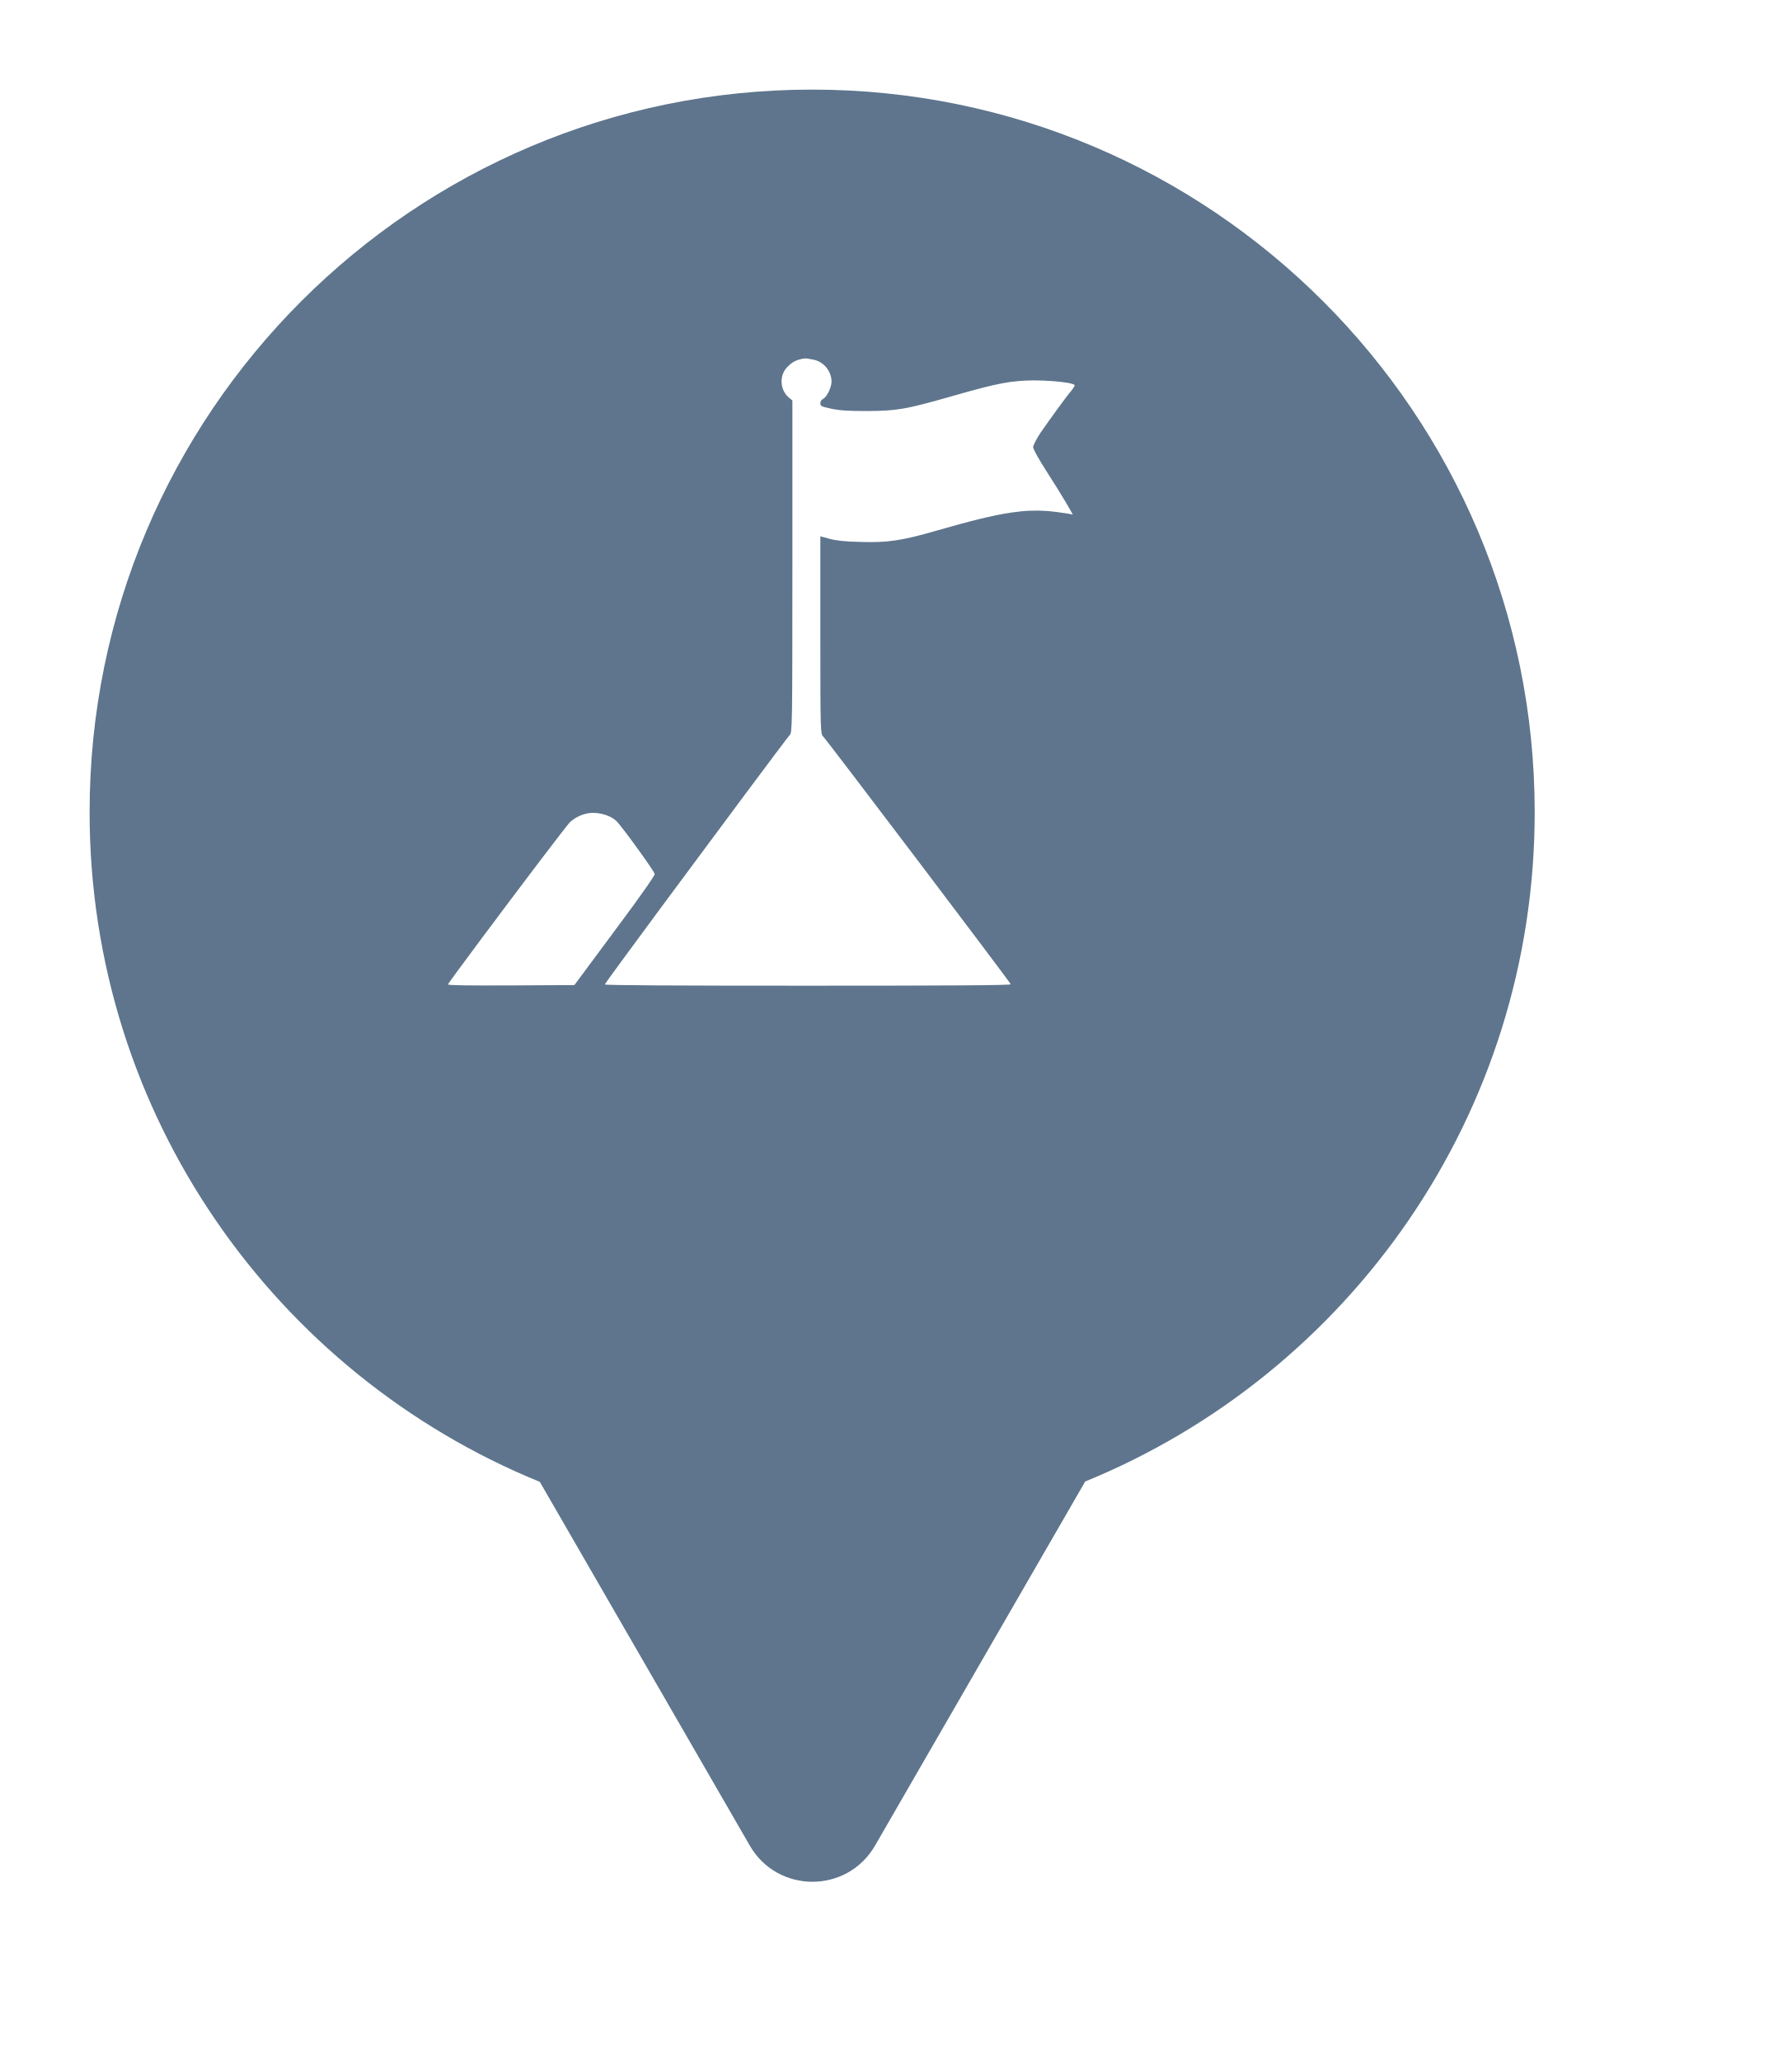
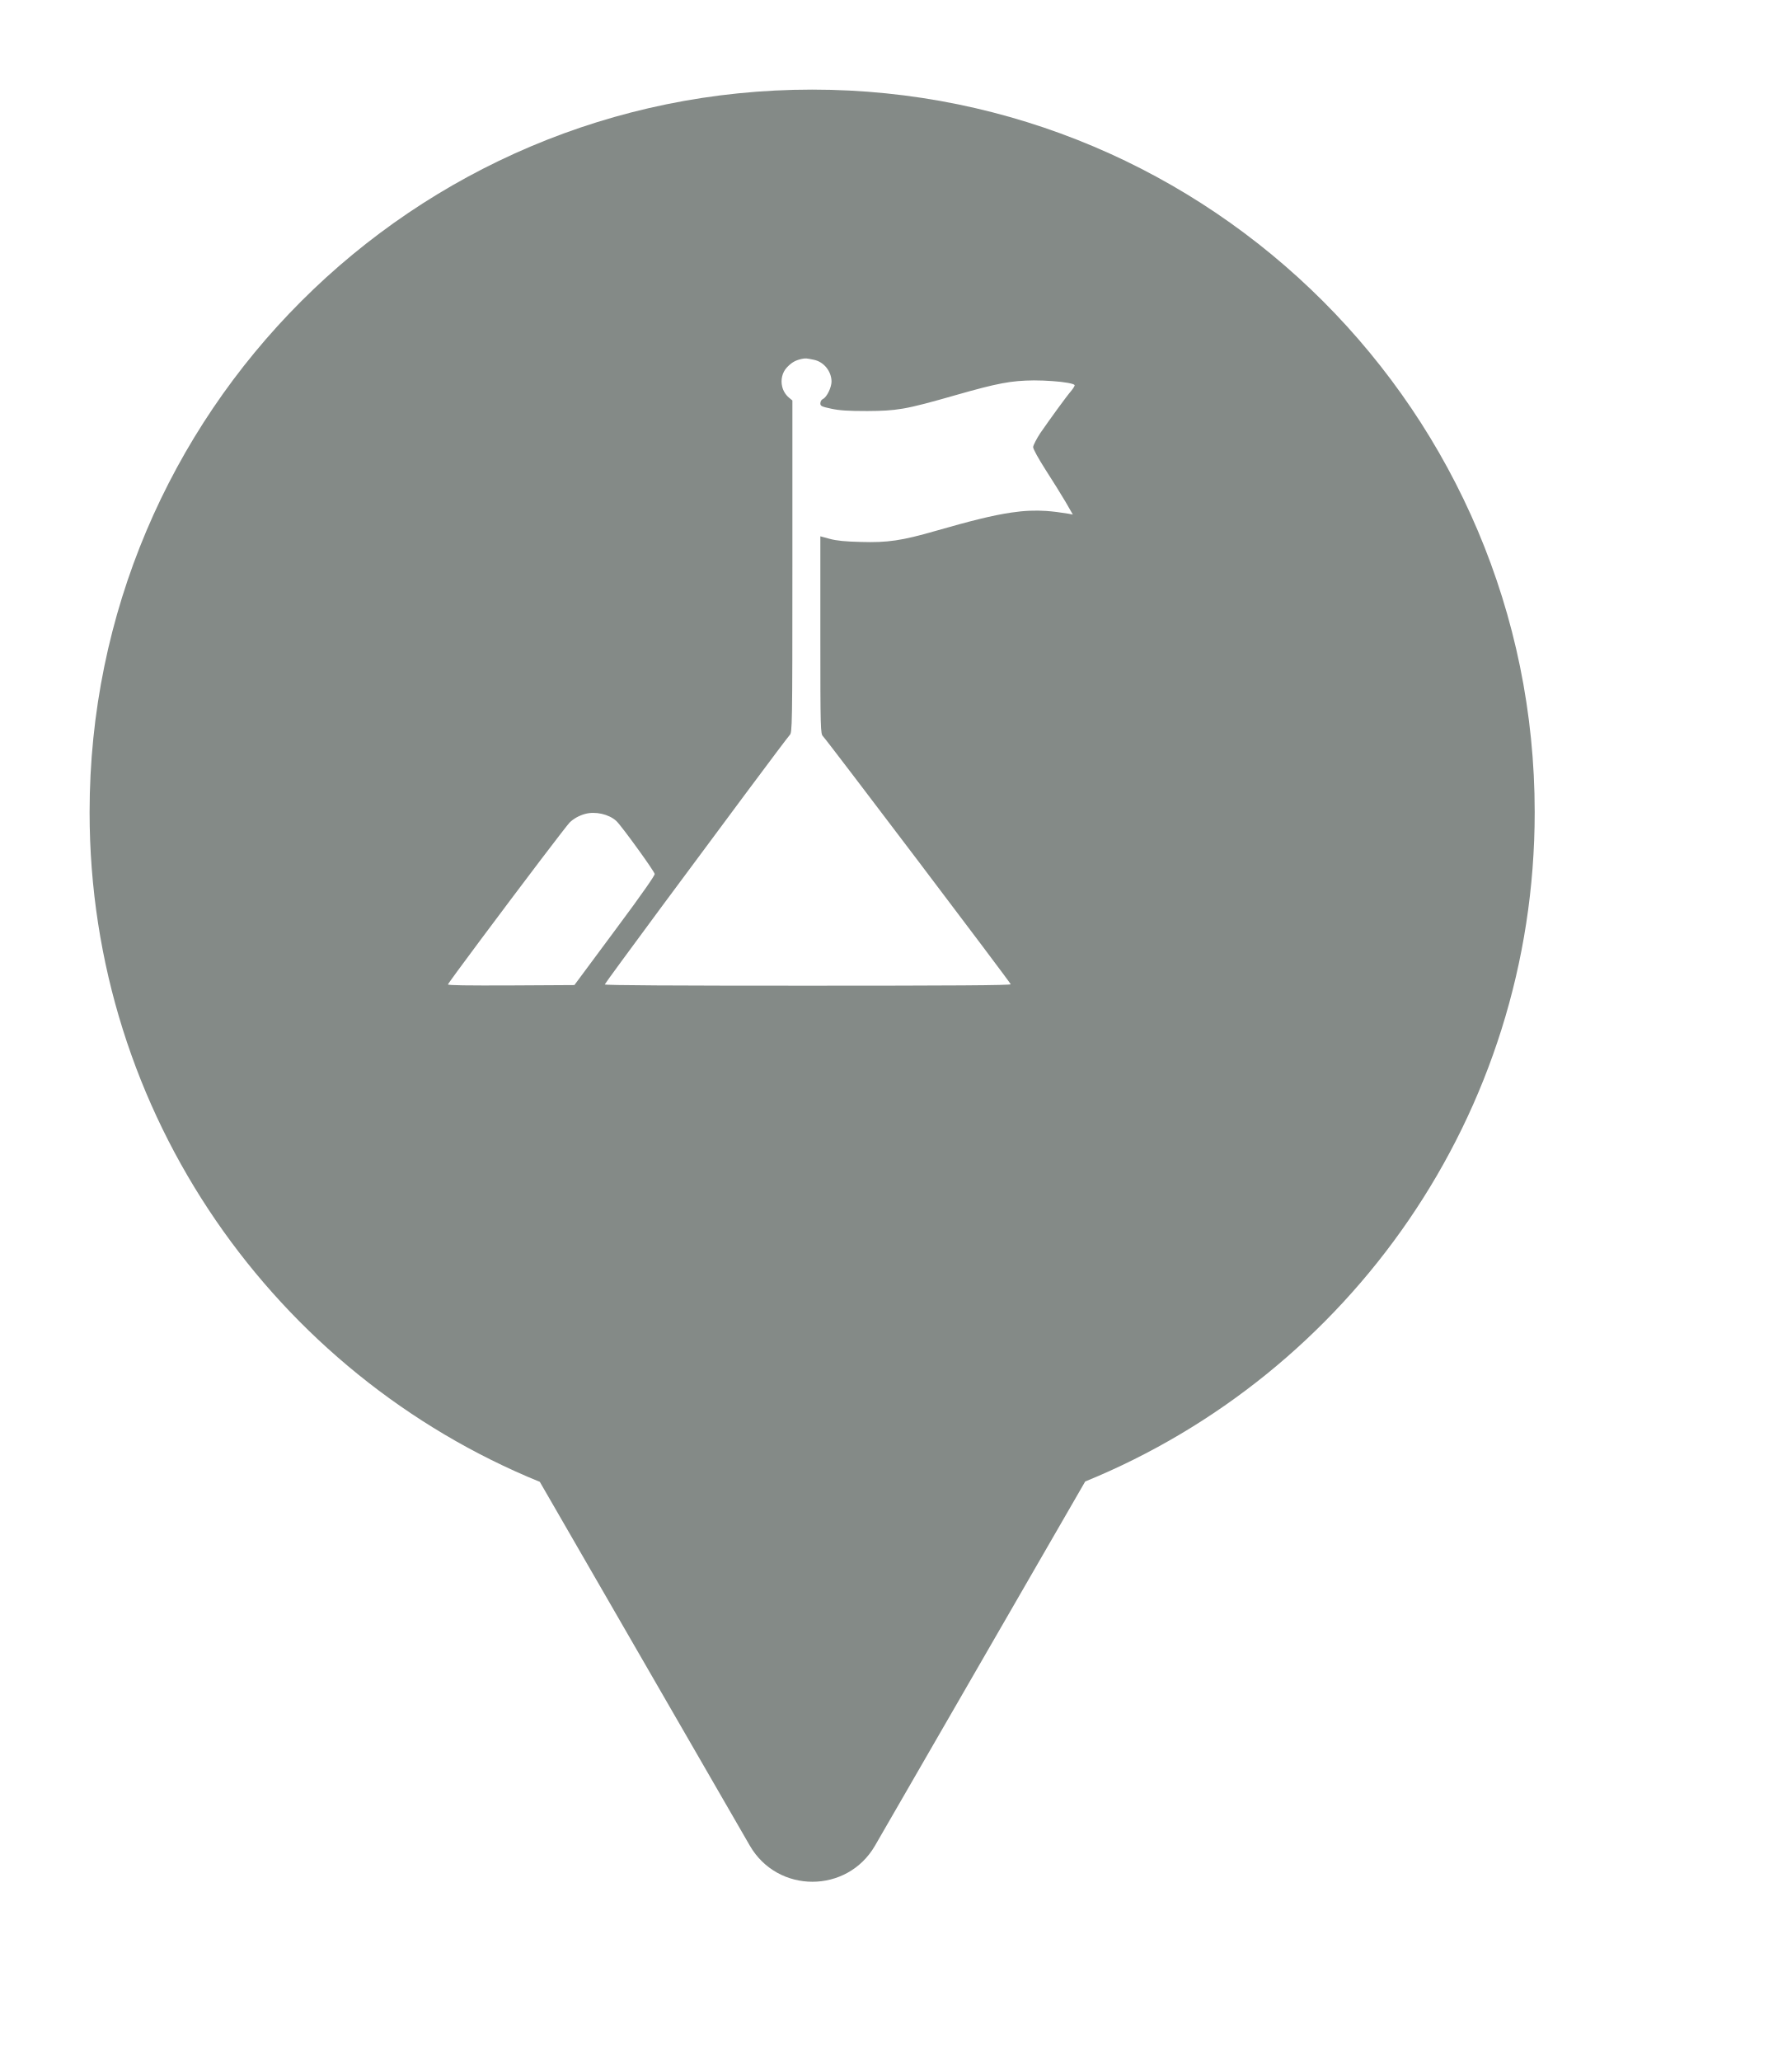
<svg xmlns="http://www.w3.org/2000/svg" viewBox="0 0 20 23" height="23" width="20">
  <rect fill="none" x="0" y="0" width="20" height="23" />
-   <path fill="#5e758d" transform="translate(1 1)" d="M11.112 15.533C14.055 14.331 16.129 11.44 16.129 8.064C16.129 3.611 12.519 0 8.064 0C3.61 0 0 3.611 0 8.064C0 11.443 2.078 14.336 5.025 15.537L7.369 19.597C7.68 20.134 8.455 20.134 8.766 19.597L11.112 15.533ZM7.784 3.099C7.838 3.043 7.877 3.022 7.945 3.006C7.992 2.996 8 2.998 8.084 3.015C8.195 3.038 8.279 3.142 8.281 3.257C8.281 3.322 8.229 3.431 8.186 3.452L8.174 3.46L8.168 3.466L8.159 3.483L8.156 3.501C8.156 3.531 8.167 3.537 8.278 3.561C8.372 3.581 8.461 3.587 8.68 3.587C8.841 3.586 8.946 3.582 9.076 3.56C9.216 3.536 9.382 3.491 9.672 3.408C10.138 3.275 10.284 3.248 10.539 3.245C10.607 3.245 10.681 3.248 10.748 3.253C10.876 3.262 10.982 3.28 10.994 3.297C10.998 3.302 10.981 3.332 10.956 3.362C10.9 3.427 10.721 3.674 10.611 3.833C10.59 3.865 10.57 3.899 10.556 3.927C10.541 3.956 10.531 3.979 10.531 3.99C10.531 4.011 10.589 4.116 10.67 4.243C10.747 4.362 10.847 4.523 10.893 4.601L10.974 4.742L10.92 4.732C10.834 4.718 10.756 4.708 10.679 4.702C10.555 4.694 10.433 4.698 10.288 4.72C10.08 4.75 9.825 4.815 9.445 4.924C9.064 5.034 8.904 5.057 8.609 5.048C8.433 5.044 8.339 5.034 8.263 5.014L8.156 4.985V6.086C8.156 7.145 8.158 7.19 8.186 7.217C8.236 7.269 10.281 9.969 10.281 9.984C10.281 9.996 9.604 10 8.016 10C6.523 10 5.75 9.996 5.75 9.986C5.75 9.98 6.028 9.601 6.38 9.125C6.977 8.319 7.785 7.232 7.814 7.203C7.842 7.175 7.844 7.123 7.844 5.323V3.469L7.805 3.437C7.767 3.404 7.741 3.361 7.73 3.314C7.712 3.24 7.729 3.157 7.784 3.099ZM10.016 7.686C9.955 7.715 9.911 7.764 9.683 8.055C9.609 8.149 9.545 8.236 9.499 8.301C9.454 8.364 9.428 8.405 9.43 8.41L9.553 8.578L10.034 9.215L10.63 10H11.315L11.782 9.998C11.929 9.995 12 9.991 12 9.986C12 9.97 10.382 7.789 10.33 7.735C10.318 7.723 10.3 7.71 10.277 7.698C10.262 7.69 10.244 7.682 10.226 7.675C10.192 7.663 10.158 7.655 10.133 7.655C10.116 7.655 10.089 7.661 10.062 7.669L10.016 7.686ZM5.357 8.18C5.4 8.137 5.464 8.101 5.531 8.083C5.644 8.052 5.794 8.085 5.878 8.161C5.907 8.187 6.024 8.342 6.129 8.488C6.22 8.614 6.301 8.732 6.307 8.753C6.309 8.76 6.277 8.811 6.215 8.9C6.14 9.008 6.021 9.172 5.862 9.385L5.411 9.993L4.706 9.997C4.214 9.999 4 9.996 4 9.986C4 9.972 4.632 9.127 5.034 8.597C5.209 8.367 5.341 8.196 5.357 8.18Z" />
+   <path fill="#848a87" transform="translate(1 1)" d="M11.112 15.533C14.055 14.331 16.129 11.44 16.129 8.064C16.129 3.611 12.519 0 8.064 0C3.61 0 0 3.611 0 8.064C0 11.443 2.078 14.336 5.025 15.537L7.369 19.597C7.68 20.134 8.455 20.134 8.766 19.597L11.112 15.533ZM7.784 3.099C7.838 3.043 7.877 3.022 7.945 3.006C7.992 2.996 8 2.998 8.084 3.015C8.195 3.038 8.279 3.142 8.281 3.257C8.281 3.322 8.229 3.431 8.186 3.452L8.174 3.46L8.168 3.466L8.159 3.483L8.156 3.501C8.156 3.531 8.167 3.537 8.278 3.561C8.372 3.581 8.461 3.587 8.68 3.587C8.841 3.586 8.946 3.582 9.076 3.56C9.216 3.536 9.382 3.491 9.672 3.408C10.138 3.275 10.284 3.248 10.539 3.245C10.607 3.245 10.681 3.248 10.748 3.253C10.876 3.262 10.982 3.28 10.994 3.297C10.998 3.302 10.981 3.332 10.956 3.362C10.9 3.427 10.721 3.674 10.611 3.833C10.59 3.865 10.57 3.899 10.556 3.927C10.541 3.956 10.531 3.979 10.531 3.99C10.531 4.011 10.589 4.116 10.67 4.243C10.747 4.362 10.847 4.523 10.893 4.601L10.974 4.742L10.92 4.732C10.834 4.718 10.756 4.708 10.679 4.702C10.555 4.694 10.433 4.698 10.288 4.72C10.08 4.75 9.825 4.815 9.445 4.924C9.064 5.034 8.904 5.057 8.609 5.048C8.433 5.044 8.339 5.034 8.263 5.014L8.156 4.985V6.086C8.156 7.145 8.158 7.19 8.186 7.217C8.236 7.269 10.281 9.969 10.281 9.984C10.281 9.996 9.604 10 8.016 10C6.523 10 5.75 9.996 5.75 9.986C5.75 9.98 6.028 9.601 6.38 9.125C6.977 8.319 7.785 7.232 7.814 7.203C7.842 7.175 7.844 7.123 7.844 5.323V3.469L7.805 3.437C7.767 3.404 7.741 3.361 7.73 3.314C7.712 3.24 7.729 3.157 7.784 3.099ZM10.016 7.686C9.955 7.715 9.911 7.764 9.683 8.055C9.609 8.149 9.545 8.236 9.499 8.301C9.454 8.364 9.428 8.405 9.43 8.41L9.553 8.578L10.034 9.215L10.63 10H11.315L11.782 9.998C11.929 9.995 12 9.991 12 9.986C12 9.97 10.382 7.789 10.33 7.735C10.318 7.723 10.3 7.71 10.277 7.698C10.262 7.69 10.244 7.682 10.226 7.675C10.192 7.663 10.158 7.655 10.133 7.655C10.116 7.655 10.089 7.661 10.062 7.669L10.016 7.686ZM5.357 8.18C5.4 8.137 5.464 8.101 5.531 8.083C5.644 8.052 5.794 8.085 5.878 8.161C5.907 8.187 6.024 8.342 6.129 8.488C6.22 8.614 6.301 8.732 6.307 8.753C6.309 8.76 6.277 8.811 6.215 8.9C6.14 9.008 6.021 9.172 5.862 9.385L5.411 9.993L4.706 9.997C4.214 9.999 4 9.996 4 9.986C4 9.972 4.632 9.127 5.034 8.597C5.209 8.367 5.341 8.196 5.357 8.18Z" />
</svg>
